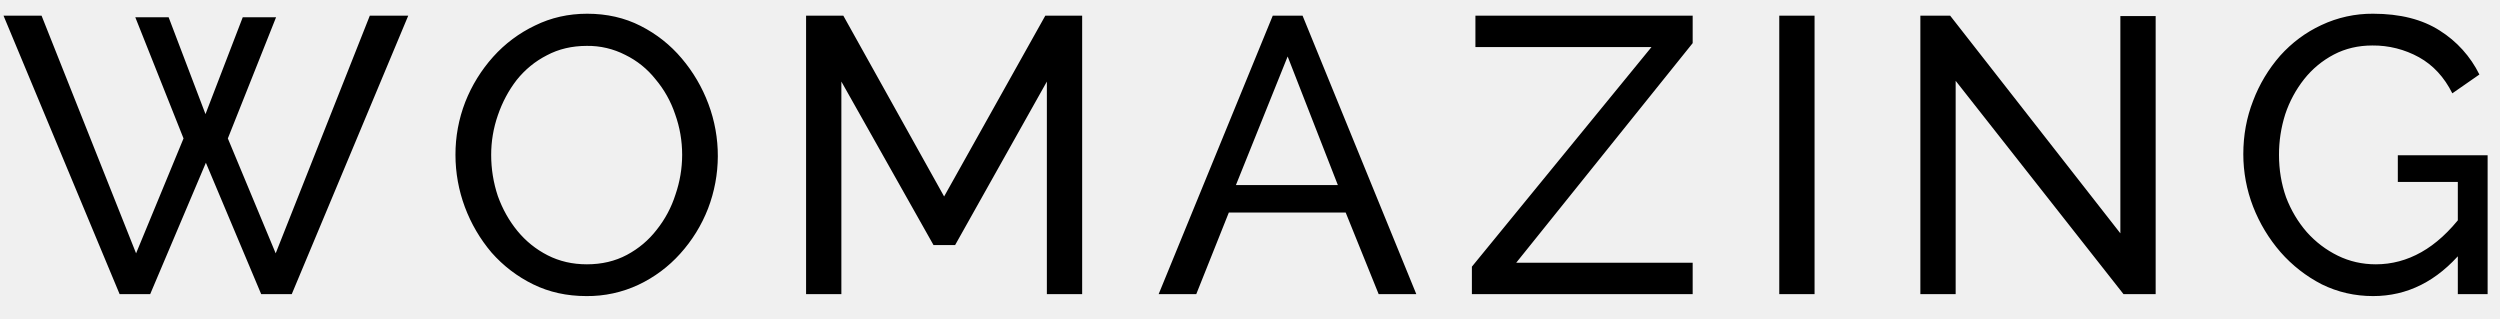
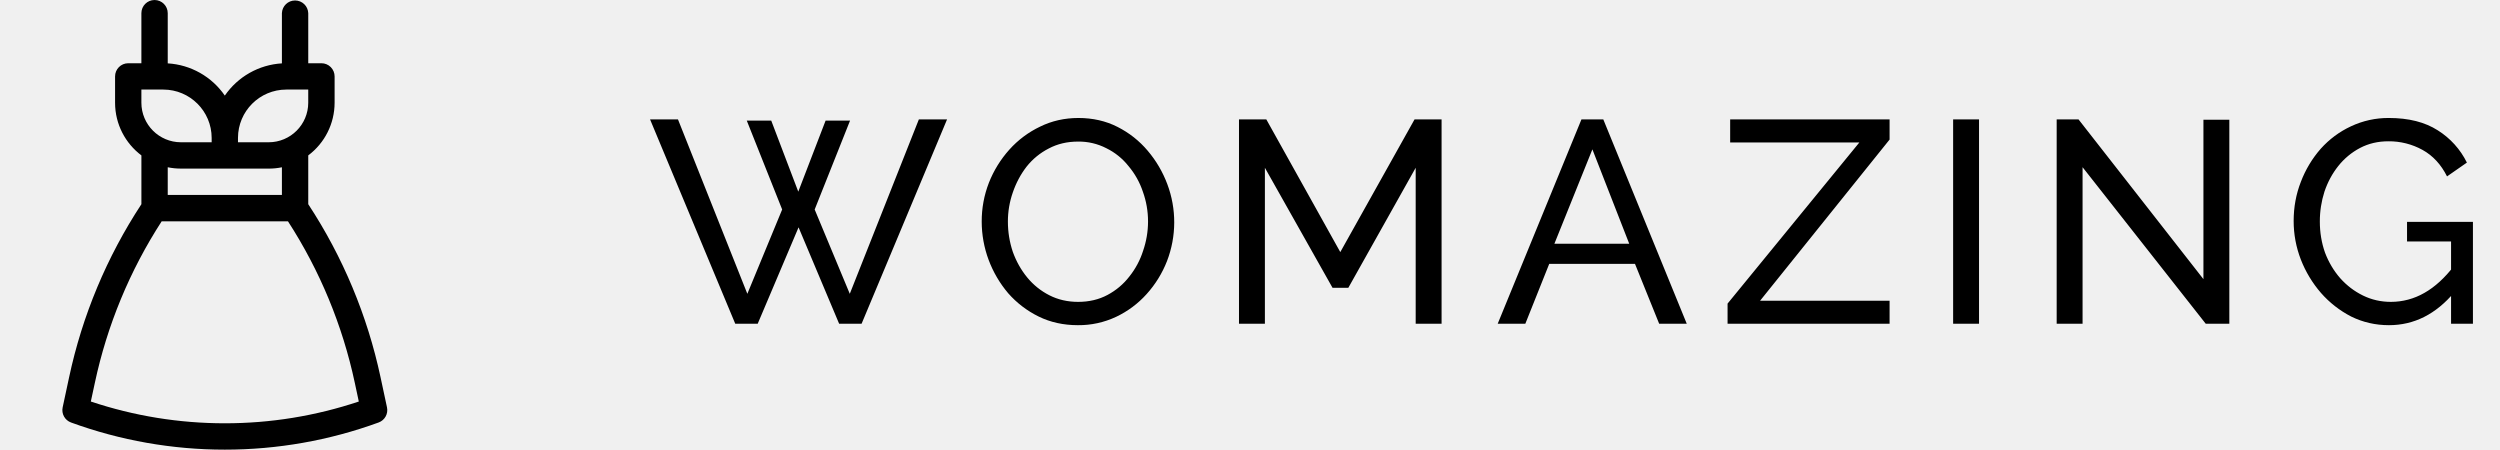
- <svg xmlns="http://www.w3.org/2000/svg" width="102" height="13" fill="none">
-   <path d="M5.52.704h1.36l1.504 3.952L9.904.704h1.36L9.296 5.648l1.952 4.688L15.088.64h1.568L11.904 12h-1.248L8.4 6.64 6.128 12H4.88L.144.64h1.552l3.856 9.696 1.936-4.688L5.52.704zM23.927 12.08c-.8 0-1.525-.16-2.176-.48a5.445 5.445 0 01-1.696-1.296 6.247 6.247 0 01-1.088-1.856 6.098 6.098 0 01-.384-2.128 5.9 5.9 0 01.4-2.16 6.124 6.124 0 011.136-1.84 5.42 5.42 0 011.712-1.28c.651-.32 1.36-.48 2.128-.48.8 0 1.526.165 2.176.496.651.33 1.211.773 1.68 1.328a6.25 6.25 0 011.088 1.856 6.011 6.011 0 01-.016 4.272 5.968 5.968 0 01-1.136 1.84 5.35 5.35 0 01-1.696 1.264 4.88 4.88 0 01-2.128.464zM20.04 6.32c0 .576.091 1.136.272 1.68.192.533.459 1.008.8 1.424.342.416.752.747 1.232.992s1.014.368 1.6.368c.608 0 1.152-.128 1.632-.384s.886-.597 1.216-1.024a4.46 4.46 0 00.768-1.44 4.991 4.991 0 00.272-1.616c0-.576-.096-1.13-.288-1.664a4.35 4.35 0 00-.8-1.424 3.57 3.57 0 00-1.232-.992 3.333 3.333 0 00-1.568-.368c-.608 0-1.152.128-1.632.384-.48.245-.89.581-1.232 1.008-.33.427-.586.907-.768 1.44a4.894 4.894 0 00-.272 1.616zM42.712 12V3.328L38.968 10h-.88l-3.76-6.672V12h-1.44V.64h1.52l4.112 7.376L42.648.64h1.504V12h-1.44zM51.928.64h1.217L57.785 12h-1.536l-1.345-3.328h-4.768L48.808 12h-1.535L51.928.64zm2.657 6.912l-2.049-5.248-2.111 5.248h4.16zm5.468 3.328l7.328-8.96h-7.184V.64h8.864v1.12l-7.2 8.96h7.2V12h-9.008v-1.12zM72.594 12V.64h1.44V12h-1.44zm7.197-8.704V12h-1.44V.64h1.216l6.944 8.88V.656h1.44V12h-1.312L79.79 3.296zm17.032 8.784c-.746 0-1.445-.16-2.096-.48a5.72 5.72 0 01-1.68-1.312 6.343 6.343 0 01-1.12-1.856 5.925 5.925 0 01-.4-2.144c0-.768.133-1.493.4-2.176a6.041 6.041 0 011.104-1.84c.48-.533 1.04-.95 1.68-1.248A4.856 4.856 0 0196.823.56c1.099 0 2.006.23 2.72.688a4.425 4.425 0 011.616 1.792l-1.104.768c-.33-.661-.784-1.152-1.36-1.472a3.854 3.854 0 00-1.904-.48c-.576 0-1.099.123-1.568.368a3.8 3.8 0 00-1.216 1.008 4.7 4.7 0 00-.768 1.424 5.428 5.428 0 00-.256 1.664c0 .608.096 1.184.288 1.728.203.533.486 1.008.848 1.424.363.405.784.725 1.264.96s.998.352 1.552.352c.65 0 1.27-.165 1.856-.496.587-.33 1.142-.837 1.664-1.52v1.488c-1.024 1.216-2.234 1.824-3.632 1.824zm3.456-4.656h-2.448V6.336h3.664V12h-1.216V7.424z" fill="#000" />
+ <svg xmlns="http://www.w3.org/2000/svg" width="139" height="25" fill="none">
+   <g clip-path="url(#clip0_3101_148)">
+     <path d="M21.517 22.65l-.358-1.672a28.3 28.3 0 00-4.02-9.625V8.64a3.659 3.659 0 001.465-2.928V4.248a.732.732 0 00-.733-.732h-.732V.732a.733.733 0 00-1.465 0v2.791A4.15 4.15 0 0012.5 5.315a4.15 4.15 0 00-3.174-1.792V.733a.732.732 0 00-1.465 0v2.783H7.13a.732.732 0 00-.732.732v1.465c0 1.195.576 2.259 1.464 2.928v2.712a28.3 28.3 0 00-4.02 9.625l-.358 1.671a.732.732 0 00.466.842A24.91 24.91 0 0012.5 25a24.91 24.91 0 008.552-1.51.732.732 0 00.465-.84zM15.918 4.98h1.22v.733a2.2 2.2 0 01-2.197 2.197h-1.709v-.244a2.689 2.689 0 012.686-2.686zm-8.057 0h1.221a2.689 2.689 0 012.686 2.686v.244h-1.71a2.2 2.2 0 01-2.197-2.197V4.98zm2.198 4.395h4.883c.25 0 .495-.025.732-.074v1.539H9.326V9.3c.237.049.482.074.733.074zm2.441 14.16c-2.541 0-5.044-.407-7.45-1.21l.224-1.04a26.84 26.84 0 013.715-8.98h7.022a26.84 26.84 0 013.716 8.98l.222 1.04a23.444 23.444 0 01-7.449 1.21z" fill="#000" />
+   </g>
+   <path d="M41.52 6.704h1.36l1.504 3.952 1.52-3.952h1.36l-1.968 4.944 1.952 4.688 3.84-9.696h1.568L47.904 18h-1.248L44.4 12.64 42.128 18H40.88L36.144 6.64h1.552l3.856 9.696 1.936-4.688-1.968-4.944zM59.927 18.08c-.8 0-1.525-.16-2.176-.48a5.445 5.445 0 01-1.696-1.296 6.247 6.247 0 01-1.088-1.856 6.098 6.098 0 01-.384-2.128 5.9 5.9 0 01.4-2.16 6.124 6.124 0 011.136-1.84 5.42 5.42 0 011.712-1.28c.651-.32 1.36-.48 2.128-.48.8 0 1.526.165 2.176.496.651.33 1.211.773 1.68 1.328a6.25 6.25 0 011.088 1.856 6.011 6.011 0 01-.016 4.272 5.967 5.967 0 01-1.136 1.84 5.35 5.35 0 01-1.696 1.264 4.88 4.88 0 01-2.128.464zm-3.888-5.76c0 .576.091 1.136.272 1.68.192.533.459 1.008.8 1.424.342.416.752.747 1.232.992s1.014.368 1.6.368c.608 0 1.152-.128 1.632-.384s.886-.597 1.216-1.024a4.44 4.44 0 00.768-1.44 4.991 4.991 0 00.272-1.616c0-.576-.096-1.13-.288-1.664a4.351 4.351 0 00-.8-1.424 3.57 3.57 0 00-1.232-.992 3.333 3.333 0 00-1.568-.368c-.608 0-1.152.128-1.632.384-.48.245-.89.581-1.232 1.008-.33.427-.586.907-.768 1.44a4.894 4.894 0 00-.272 1.616zM78.712 18V9.328L74.968 16h-.88l-3.76-6.672V18h-1.44V6.64h1.52l4.112 7.376 4.128-7.376h1.504V18h-1.44zm9.216-11.36h1.216L93.784 18H92.25l-1.344-3.328h-4.769L84.808 18h-1.536l4.656-11.36zm2.657 6.912l-2.048-5.248-2.113 5.248h4.16zm5.468 3.328l7.328-8.96h-7.184V6.64h8.864v1.12l-7.2 8.96h7.2V18h-9.008v-1.12zM108.594 18V6.64h1.44V18h-1.44zm7.197-8.704V18h-1.44V6.64h1.216l6.944 8.88V6.656h1.44V18h-1.312l-6.848-8.704zm17.032 8.784c-.747 0-1.445-.16-2.096-.48a5.72 5.72 0 01-1.68-1.312 6.35 6.35 0 01-1.12-1.856 5.917 5.917 0 01-.4-2.144c0-.768.133-1.493.4-2.176a6.053 6.053 0 011.104-1.84c.48-.533 1.04-.95 1.68-1.248a4.858 4.858 0 012.112-.464c1.099 0 2.005.23 2.72.688a4.424 4.424 0 011.616 1.792l-1.104.768c-.331-.661-.784-1.152-1.36-1.472a3.855 3.855 0 00-1.904-.48c-.576 0-1.099.123-1.568.368a3.799 3.799 0 00-1.216 1.008c-.331.416-.587.89-.768 1.424a5.416 5.416 0 00-.256 1.664c0 .608.096 1.184.288 1.728.203.533.485 1.008.848 1.424.363.405.784.725 1.264.96s.997.352 1.552.352a3.72 3.72 0 001.856-.496c.587-.33 1.141-.837 1.664-1.52v1.488c-1.024 1.216-2.235 1.824-3.632 1.824zm3.456-4.656h-2.448v-1.088h3.664V18h-1.216v-4.576z" fill="#000" />
+   <defs>
+     <clipPath id="clip0_3101_148">
+       <path fill="#fff" d="M0 0h25v25H0z" />
+     </clipPath>
+   </defs>
</svg>
